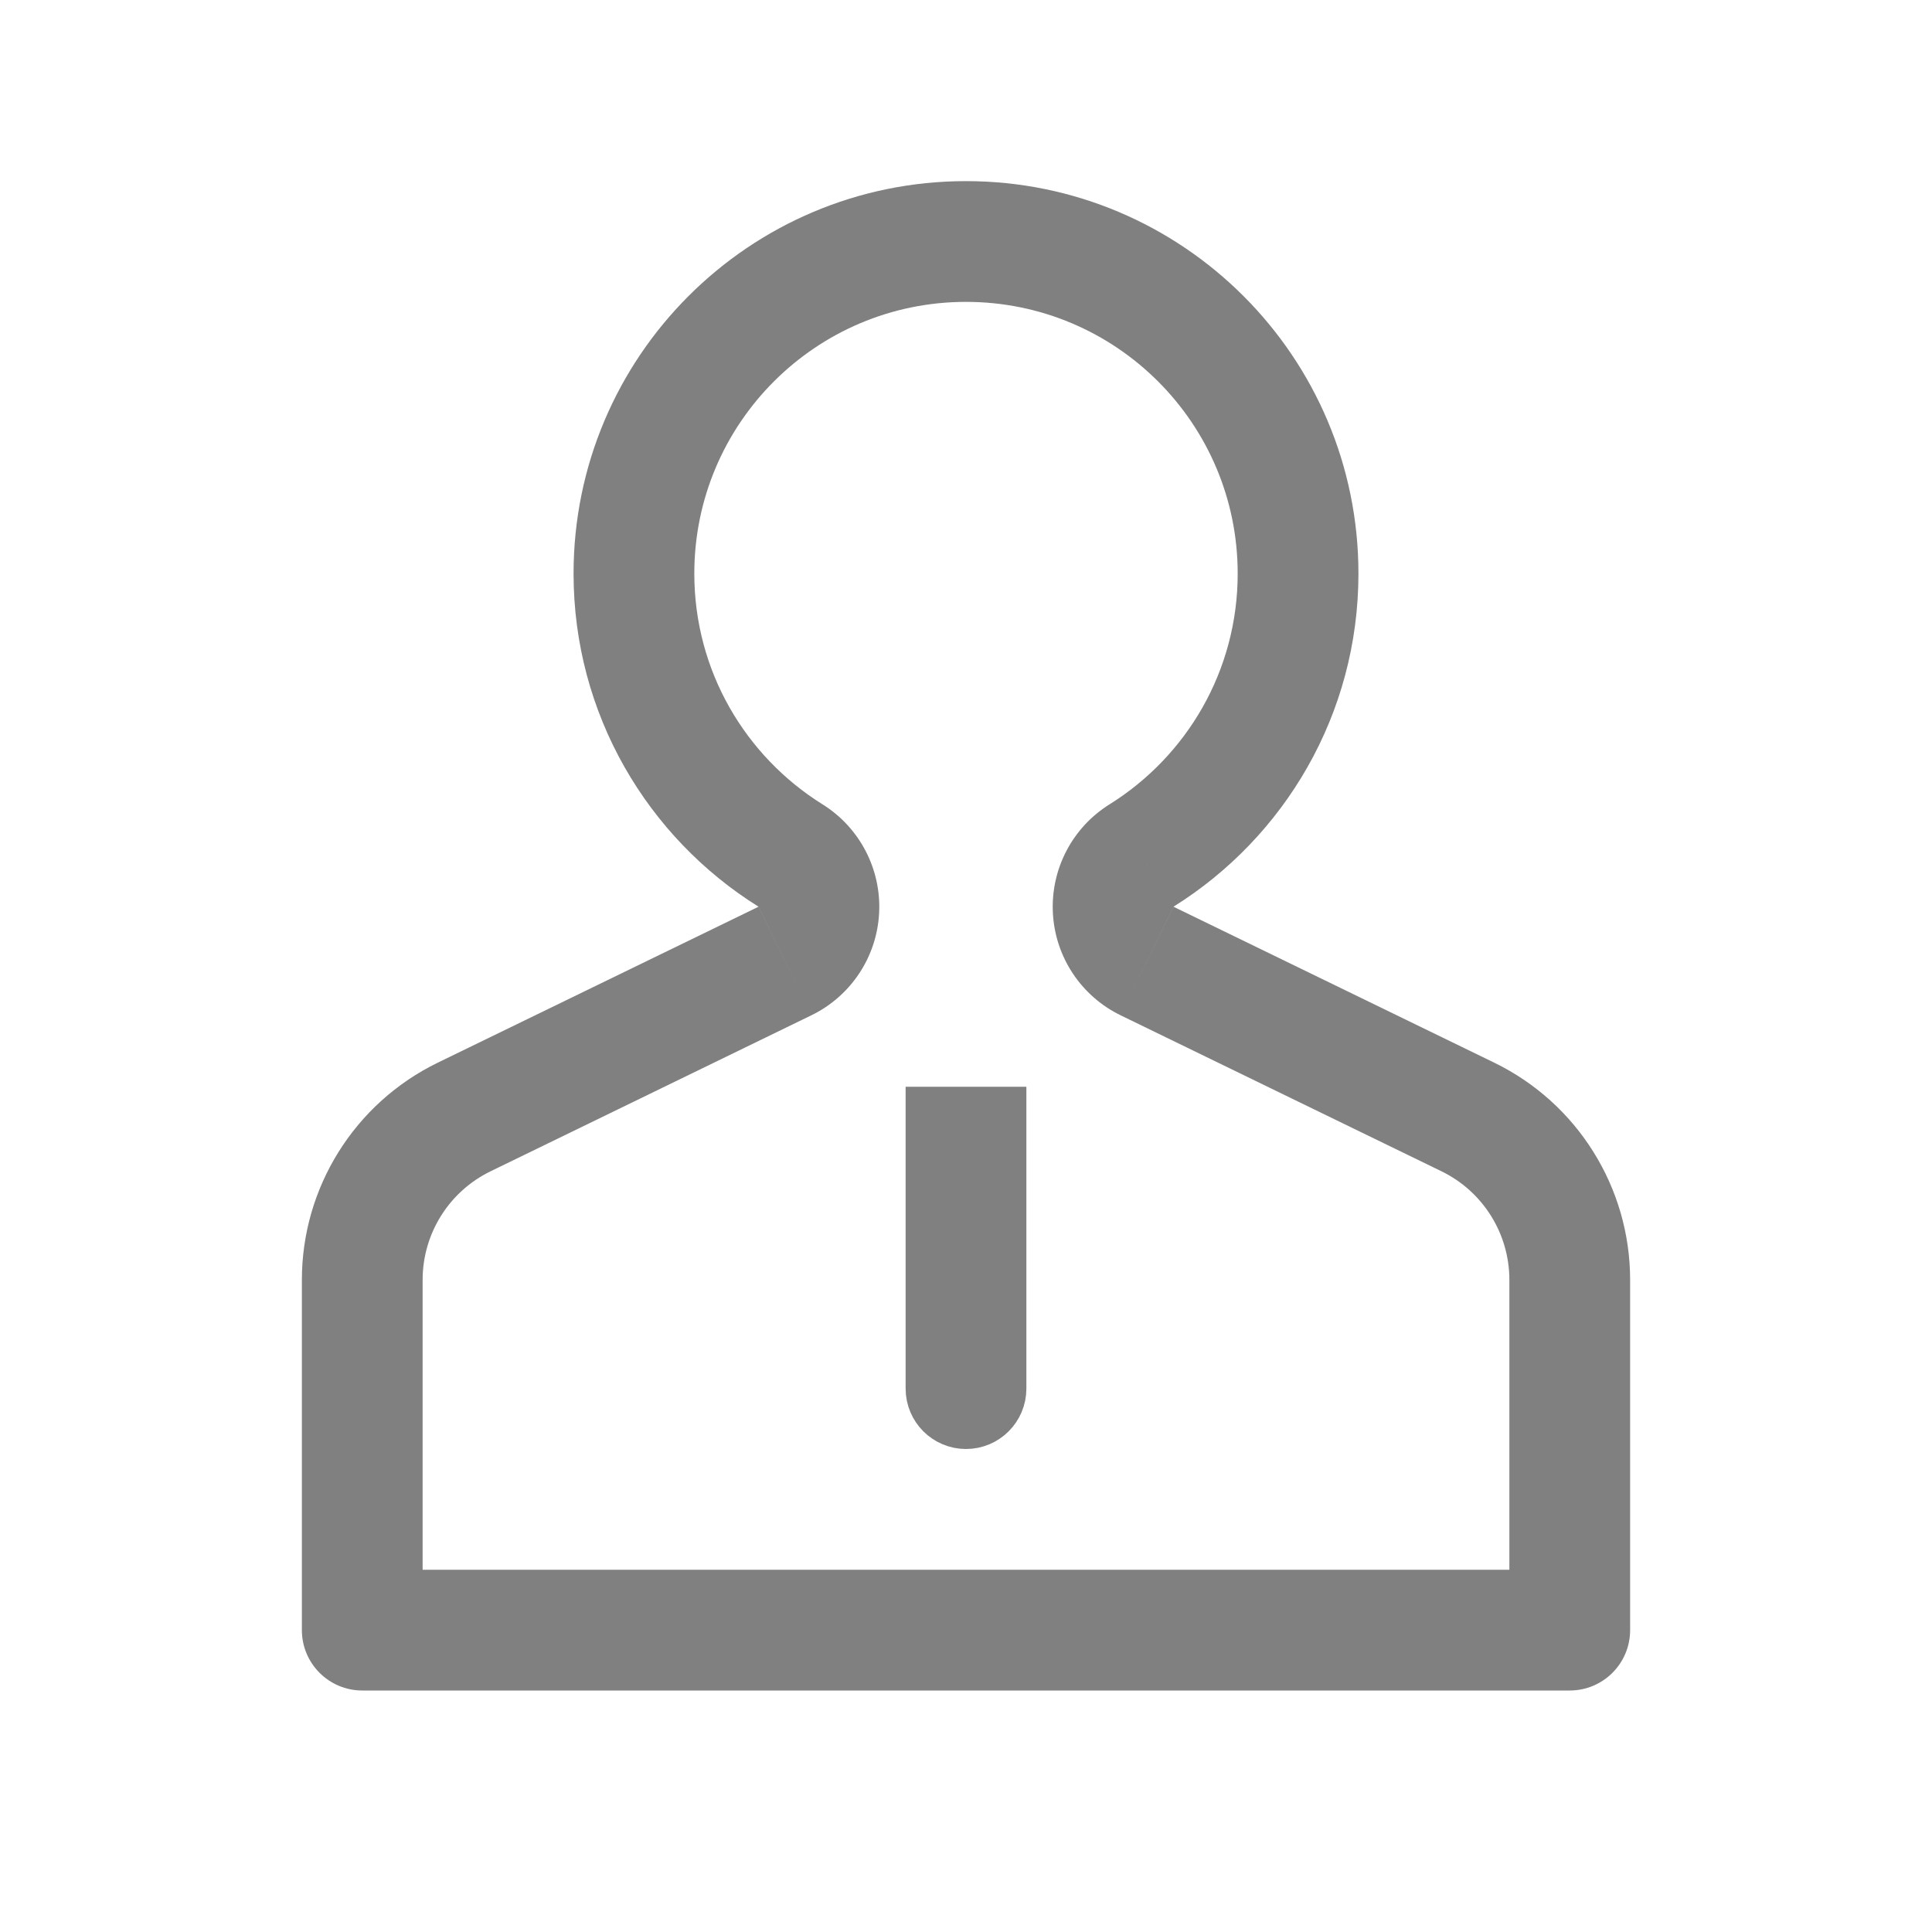
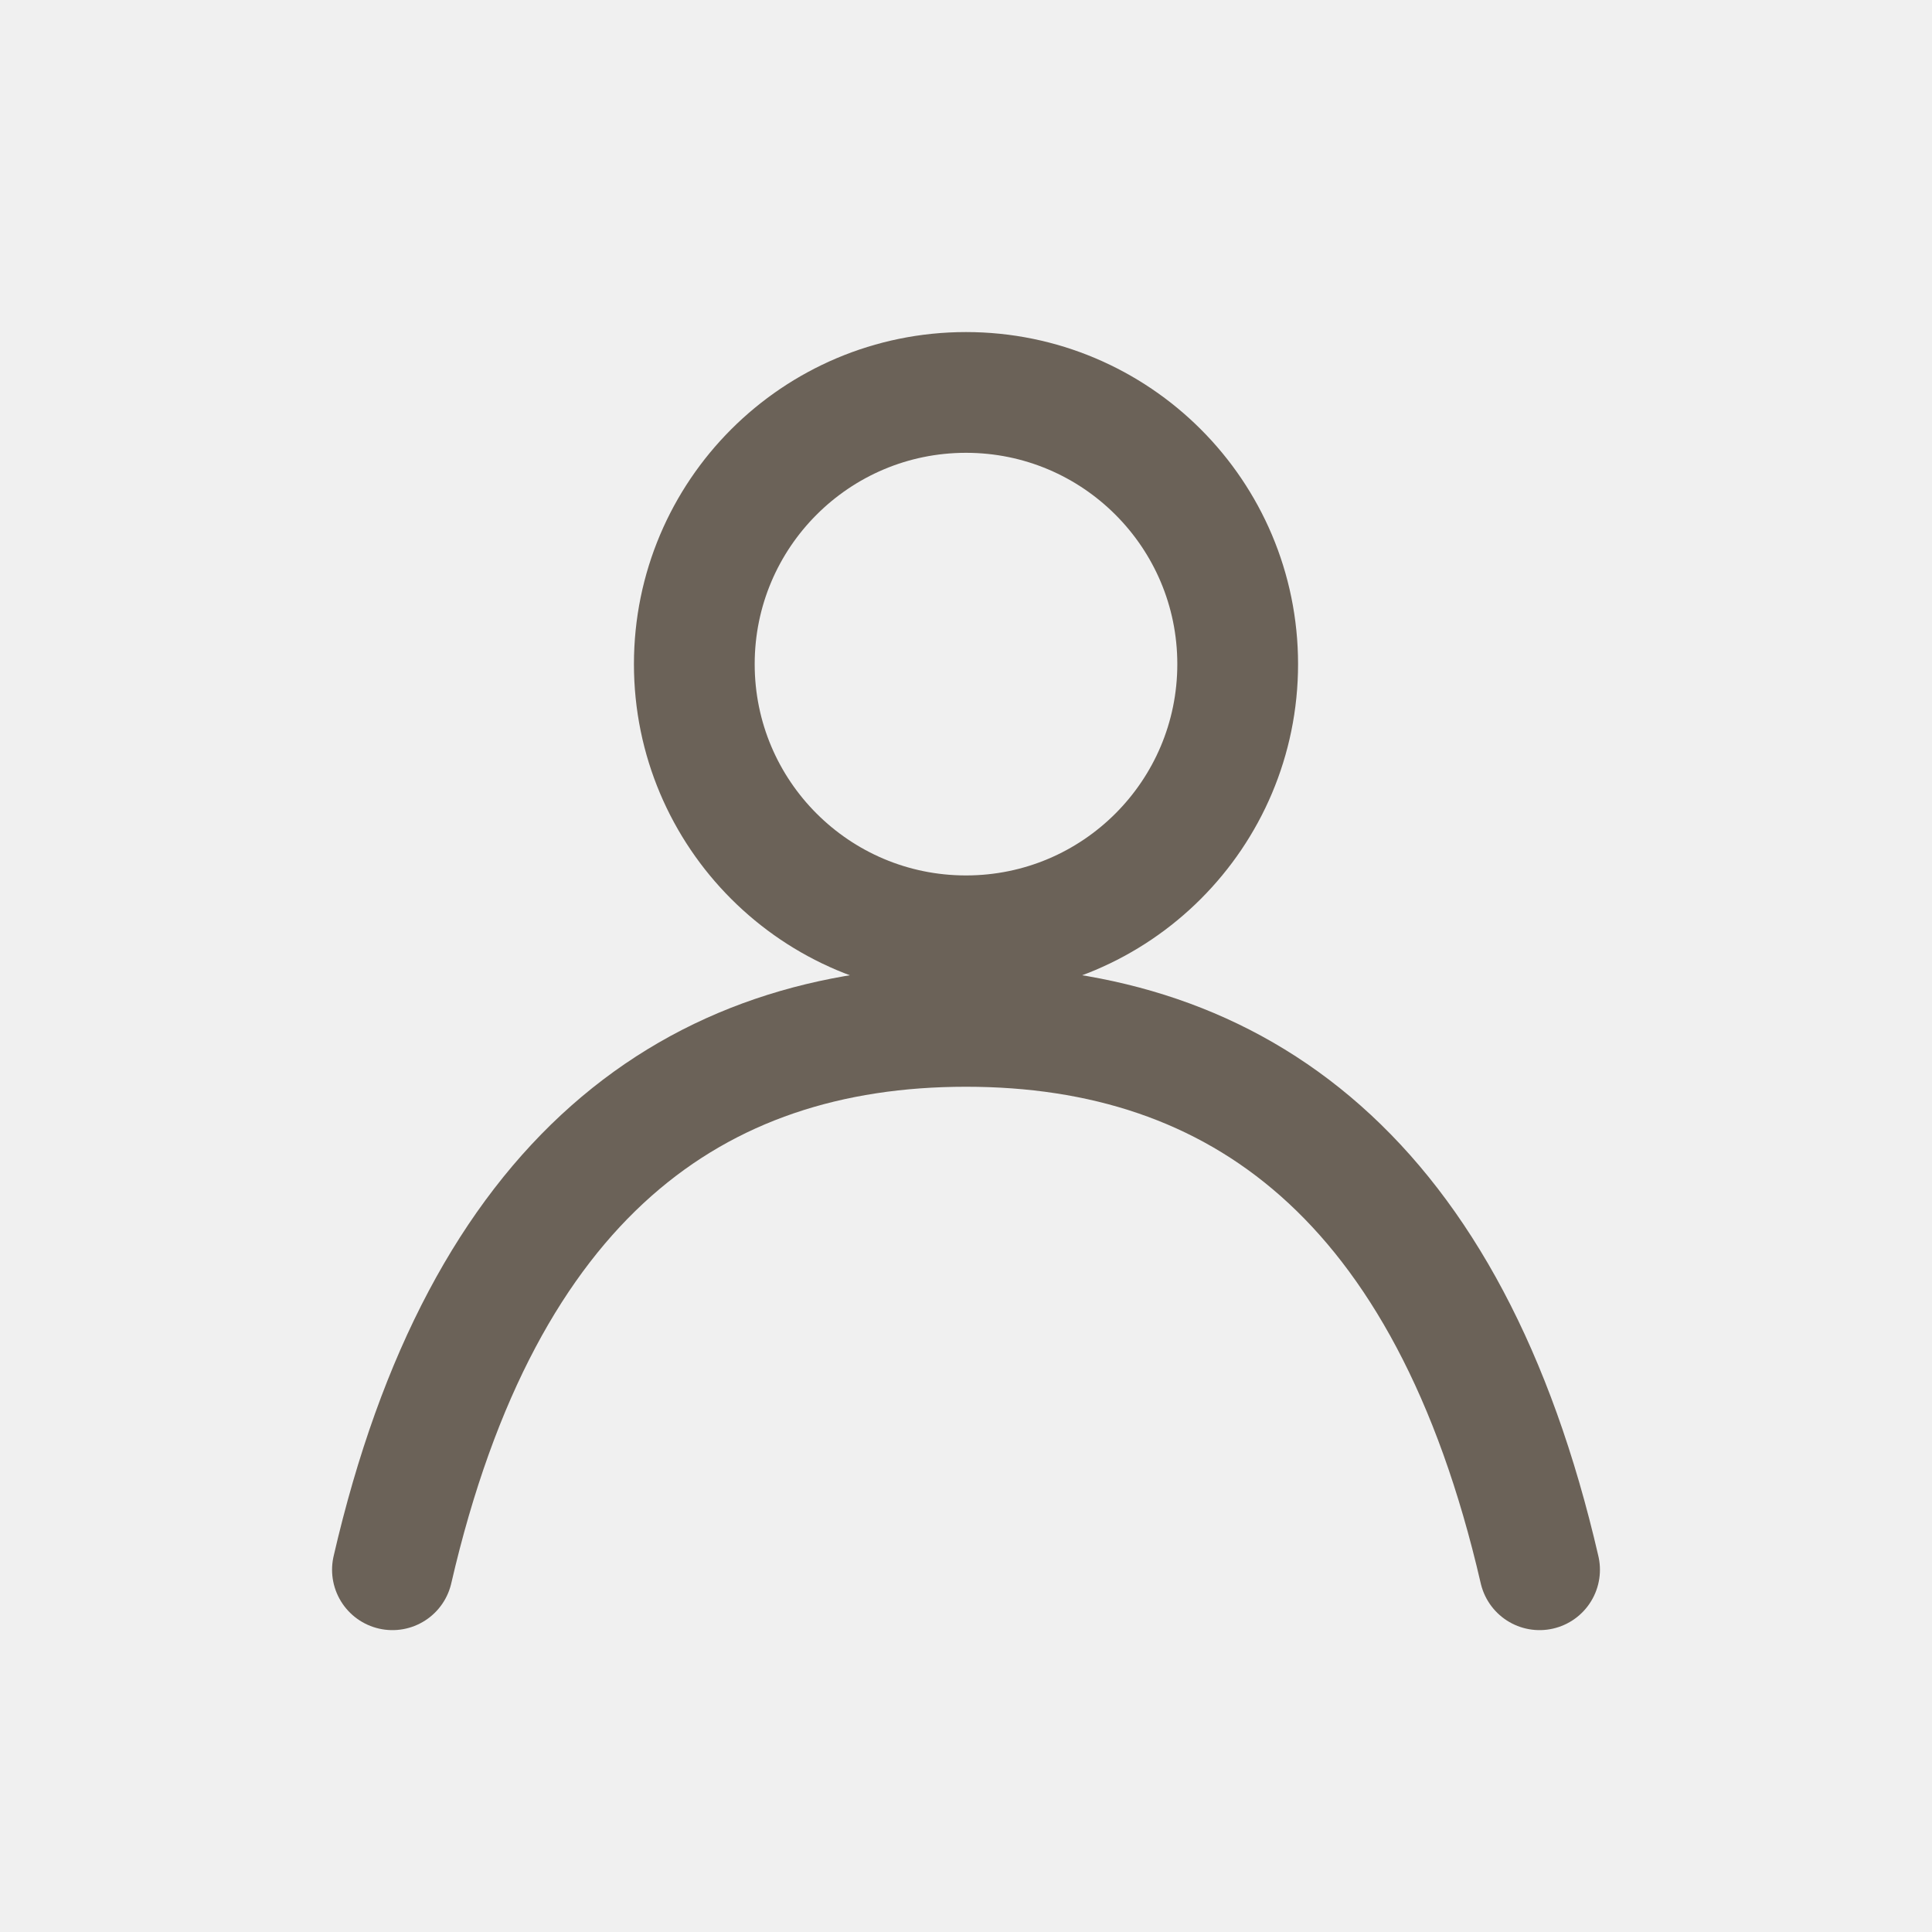
- <svg xmlns="http://www.w3.org/2000/svg" width="32" height="32" viewBox="0 0 32 32" fill="none">
-   <g id="æç">
-     <rect width="32" height="32" fill="white" />
-     <g id="Group 2227">
-       <g id="Union">
-         <mask id="path-1-inside-1_4191_148280" fill="white">
-           <path fill-rule="evenodd" clip-rule="evenodd" d="M19.436 15.018C21.276 13.87 22.5 11.828 22.5 9.5C22.5 5.91 19.59 3 16 3C12.41 3 9.5 5.91 9.5 9.5C9.5 11.828 10.724 13.87 12.564 15.018L7.251 17.601C5.874 18.271 5 19.668 5 21.199V27C5 27.552 5.448 28 6 28H26C26.552 28 27 27.552 27 27V21.199C27 19.668 26.126 18.271 24.749 17.601L19.436 15.018Z" />
-         </mask>
-         <path d="M19.436 15.018L18.378 13.322C17.76 13.707 17.401 14.397 17.439 15.124C17.477 15.85 17.907 16.499 18.562 16.817L19.436 15.018ZM12.564 15.018L13.438 16.817C14.093 16.499 14.523 15.85 14.561 15.124C14.599 14.397 14.24 13.707 13.623 13.322L12.564 15.018ZM7.251 17.601L6.377 15.803L6.377 15.803L7.251 17.601ZM24.749 17.601L25.623 15.803L24.749 17.601ZM20.5 9.5C20.5 11.11 19.656 12.524 18.378 13.322L20.495 16.715C22.896 15.217 24.5 12.547 24.5 9.5H20.5ZM16 5C18.485 5 20.5 7.015 20.5 9.5H24.5C24.5 4.806 20.694 1 16 1V5ZM11.5 9.5C11.5 7.015 13.515 5 16 5V1C11.306 1 7.5 4.806 7.5 9.5H11.5ZM13.623 13.322C12.344 12.524 11.5 11.11 11.5 9.5H7.5C7.5 12.547 9.104 15.217 11.505 16.715L13.623 13.322ZM8.126 19.4L13.438 16.817L11.689 13.22L6.377 15.803L8.126 19.4ZM7 21.199C7 20.433 7.437 19.735 8.126 19.4L6.377 15.803C4.311 16.807 3 18.902 3 21.199H7ZM7 27V21.199H3V27H7ZM6 26C6.552 26 7 26.448 7 27H3C3 28.657 4.343 30 6 30V26ZM26 26H6V30H26V26ZM25 27C25 26.448 25.448 26 26 26V30C27.657 30 29 28.657 29 27H25ZM25 21.199V27H29V21.199H25ZM23.875 19.4C24.563 19.735 25 20.433 25 21.199H29C29 18.902 27.689 16.807 25.623 15.803L23.875 19.4ZM18.562 16.817L23.875 19.4L25.623 15.803L20.311 13.22L18.562 16.817Z" fill="#808080" mask="url(#path-1-inside-1_4191_148280)" />
-       </g>
-       <path id="Rectangle 626" d="M15.5 18.5H16.5V23C16.5 23.276 16.276 23.5 16 23.5C15.724 23.5 15.5 23.276 15.5 23V18.5Z" fill="#333333" stroke="#808080" />
-     </g>
-   </g>
+ <svg xmlns="http://www.w3.org/2000/svg" viewBox="0 0 32 32" fill="none" stroke-linecap="round" stroke-linejoin="round">
+   <circle cx="16" cy="11" r="4.5" stroke="#6B6258" stroke-width="2" />
+   <path d="M6.5 26 C8 19.5 11.5 17 16 17 C20.5 17 24 19.5 25.5 26" stroke="#6B6258" stroke-width="2" />
</svg>
